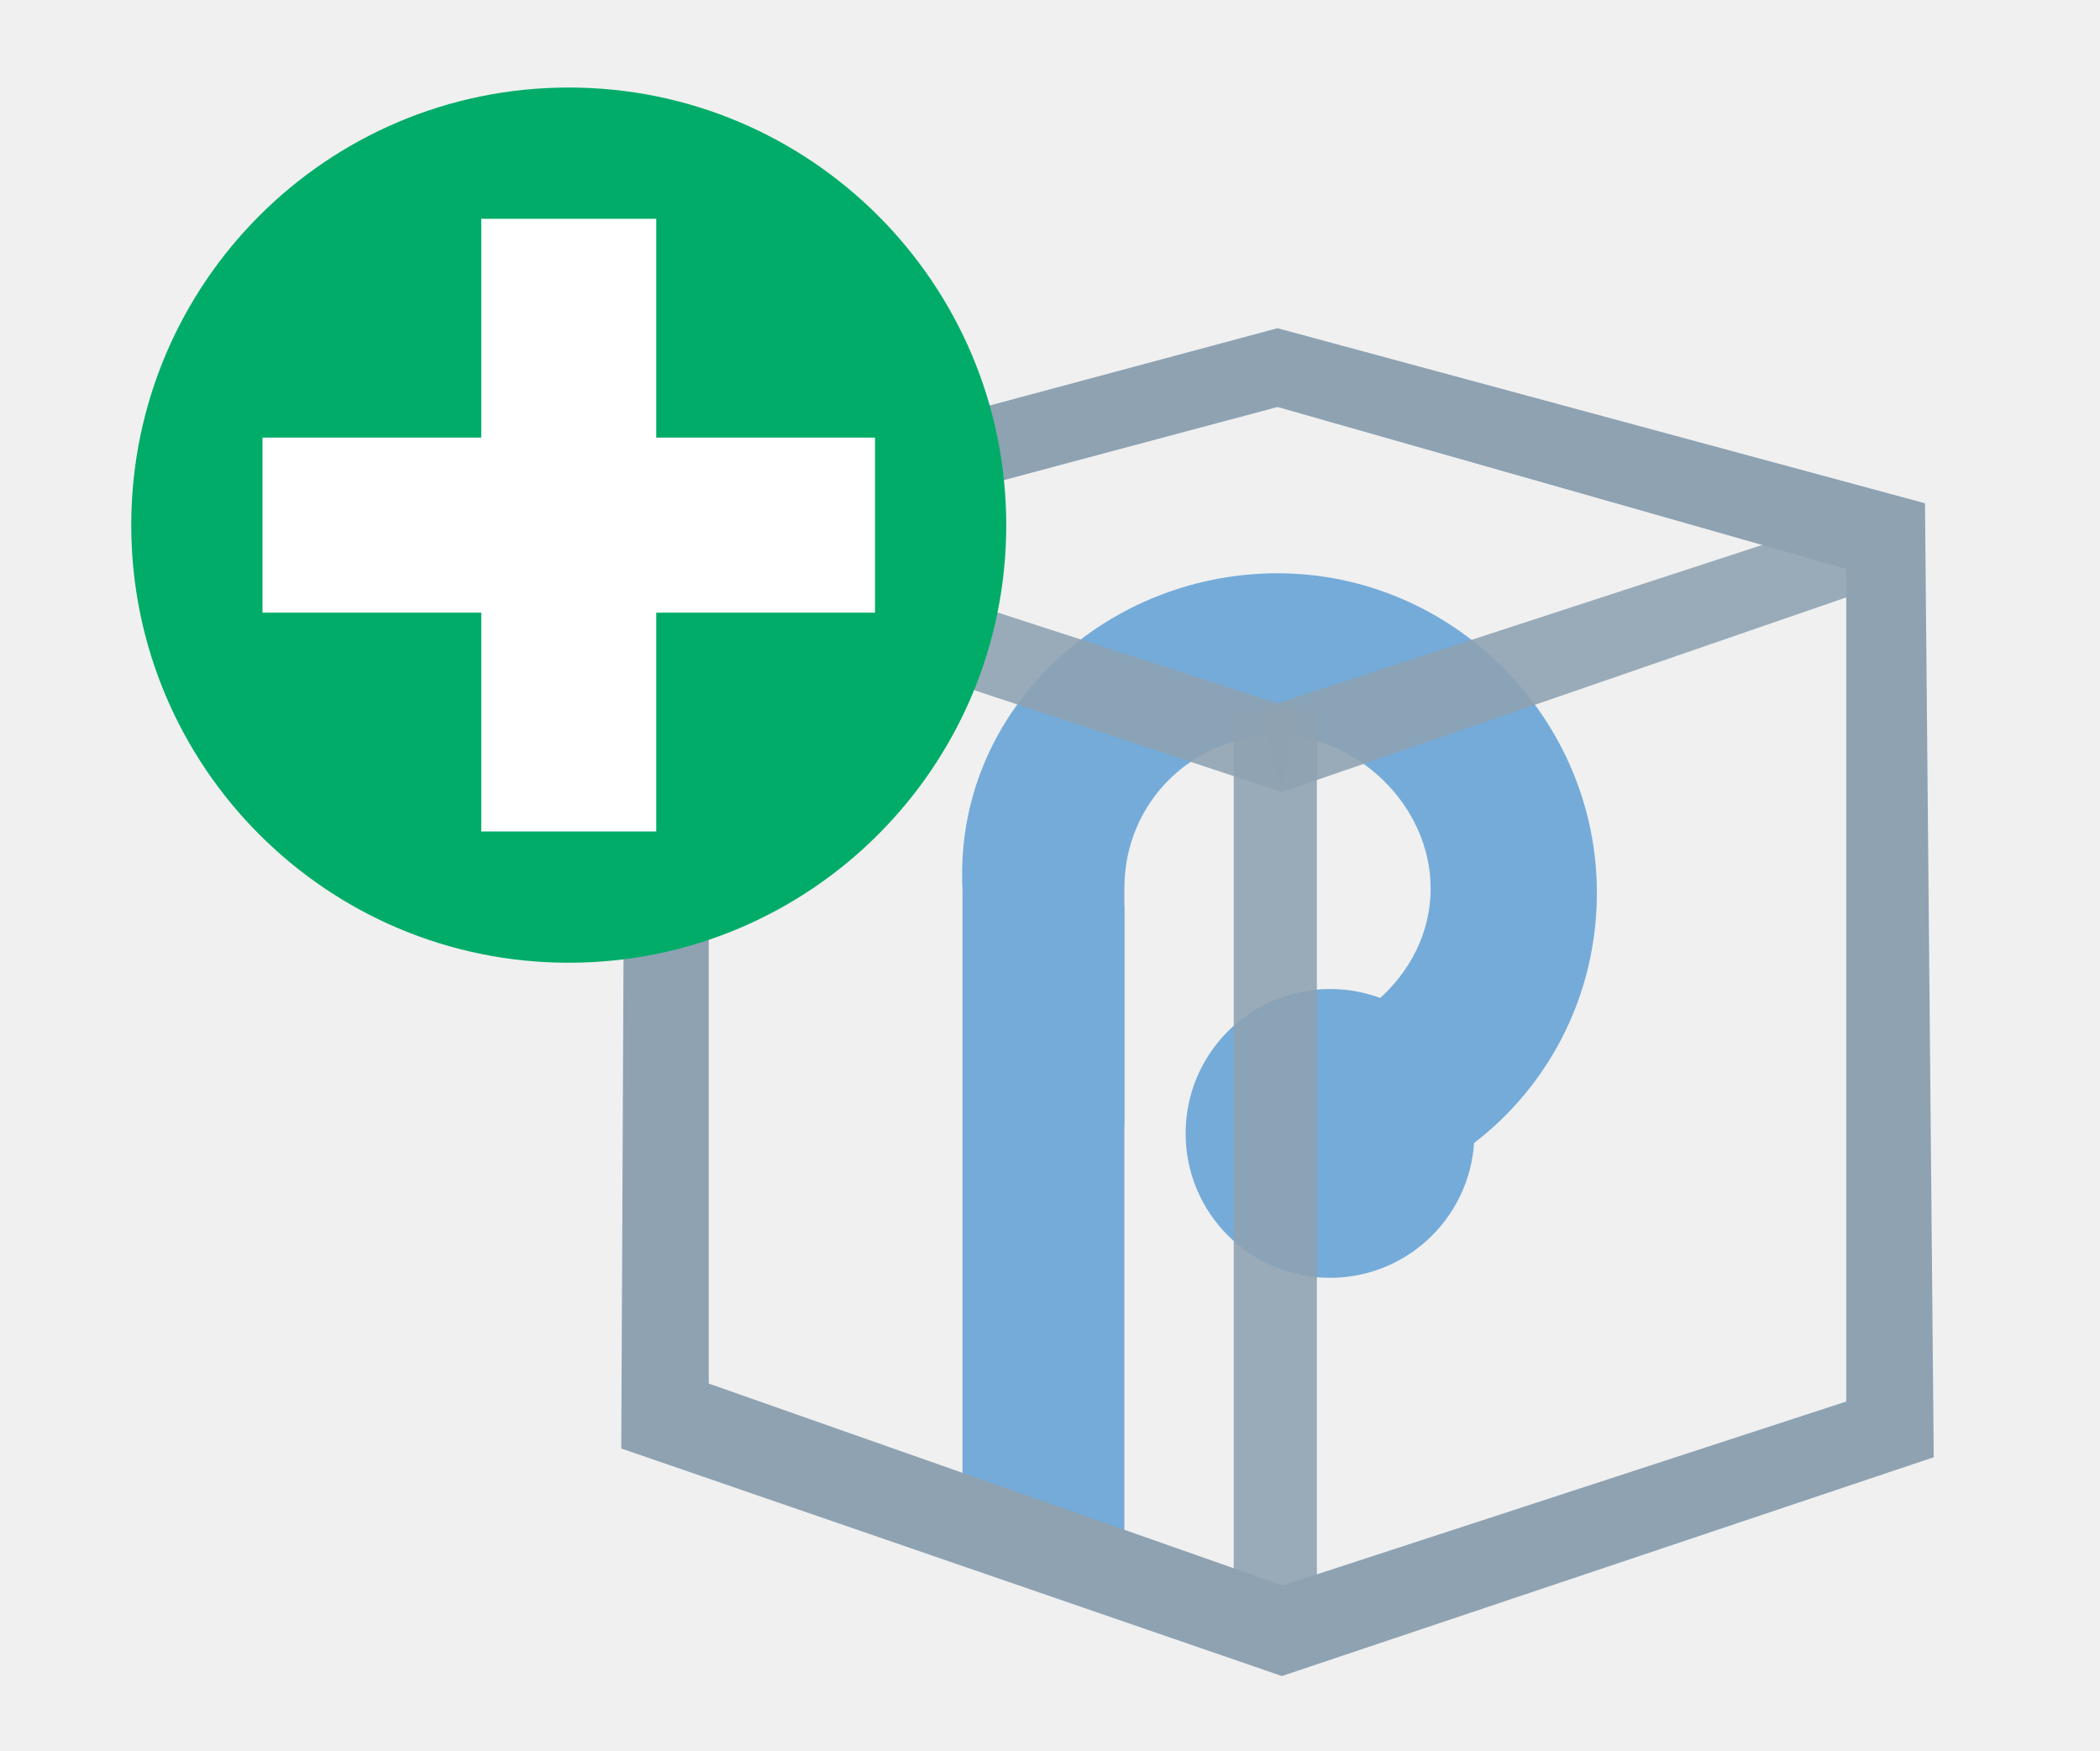
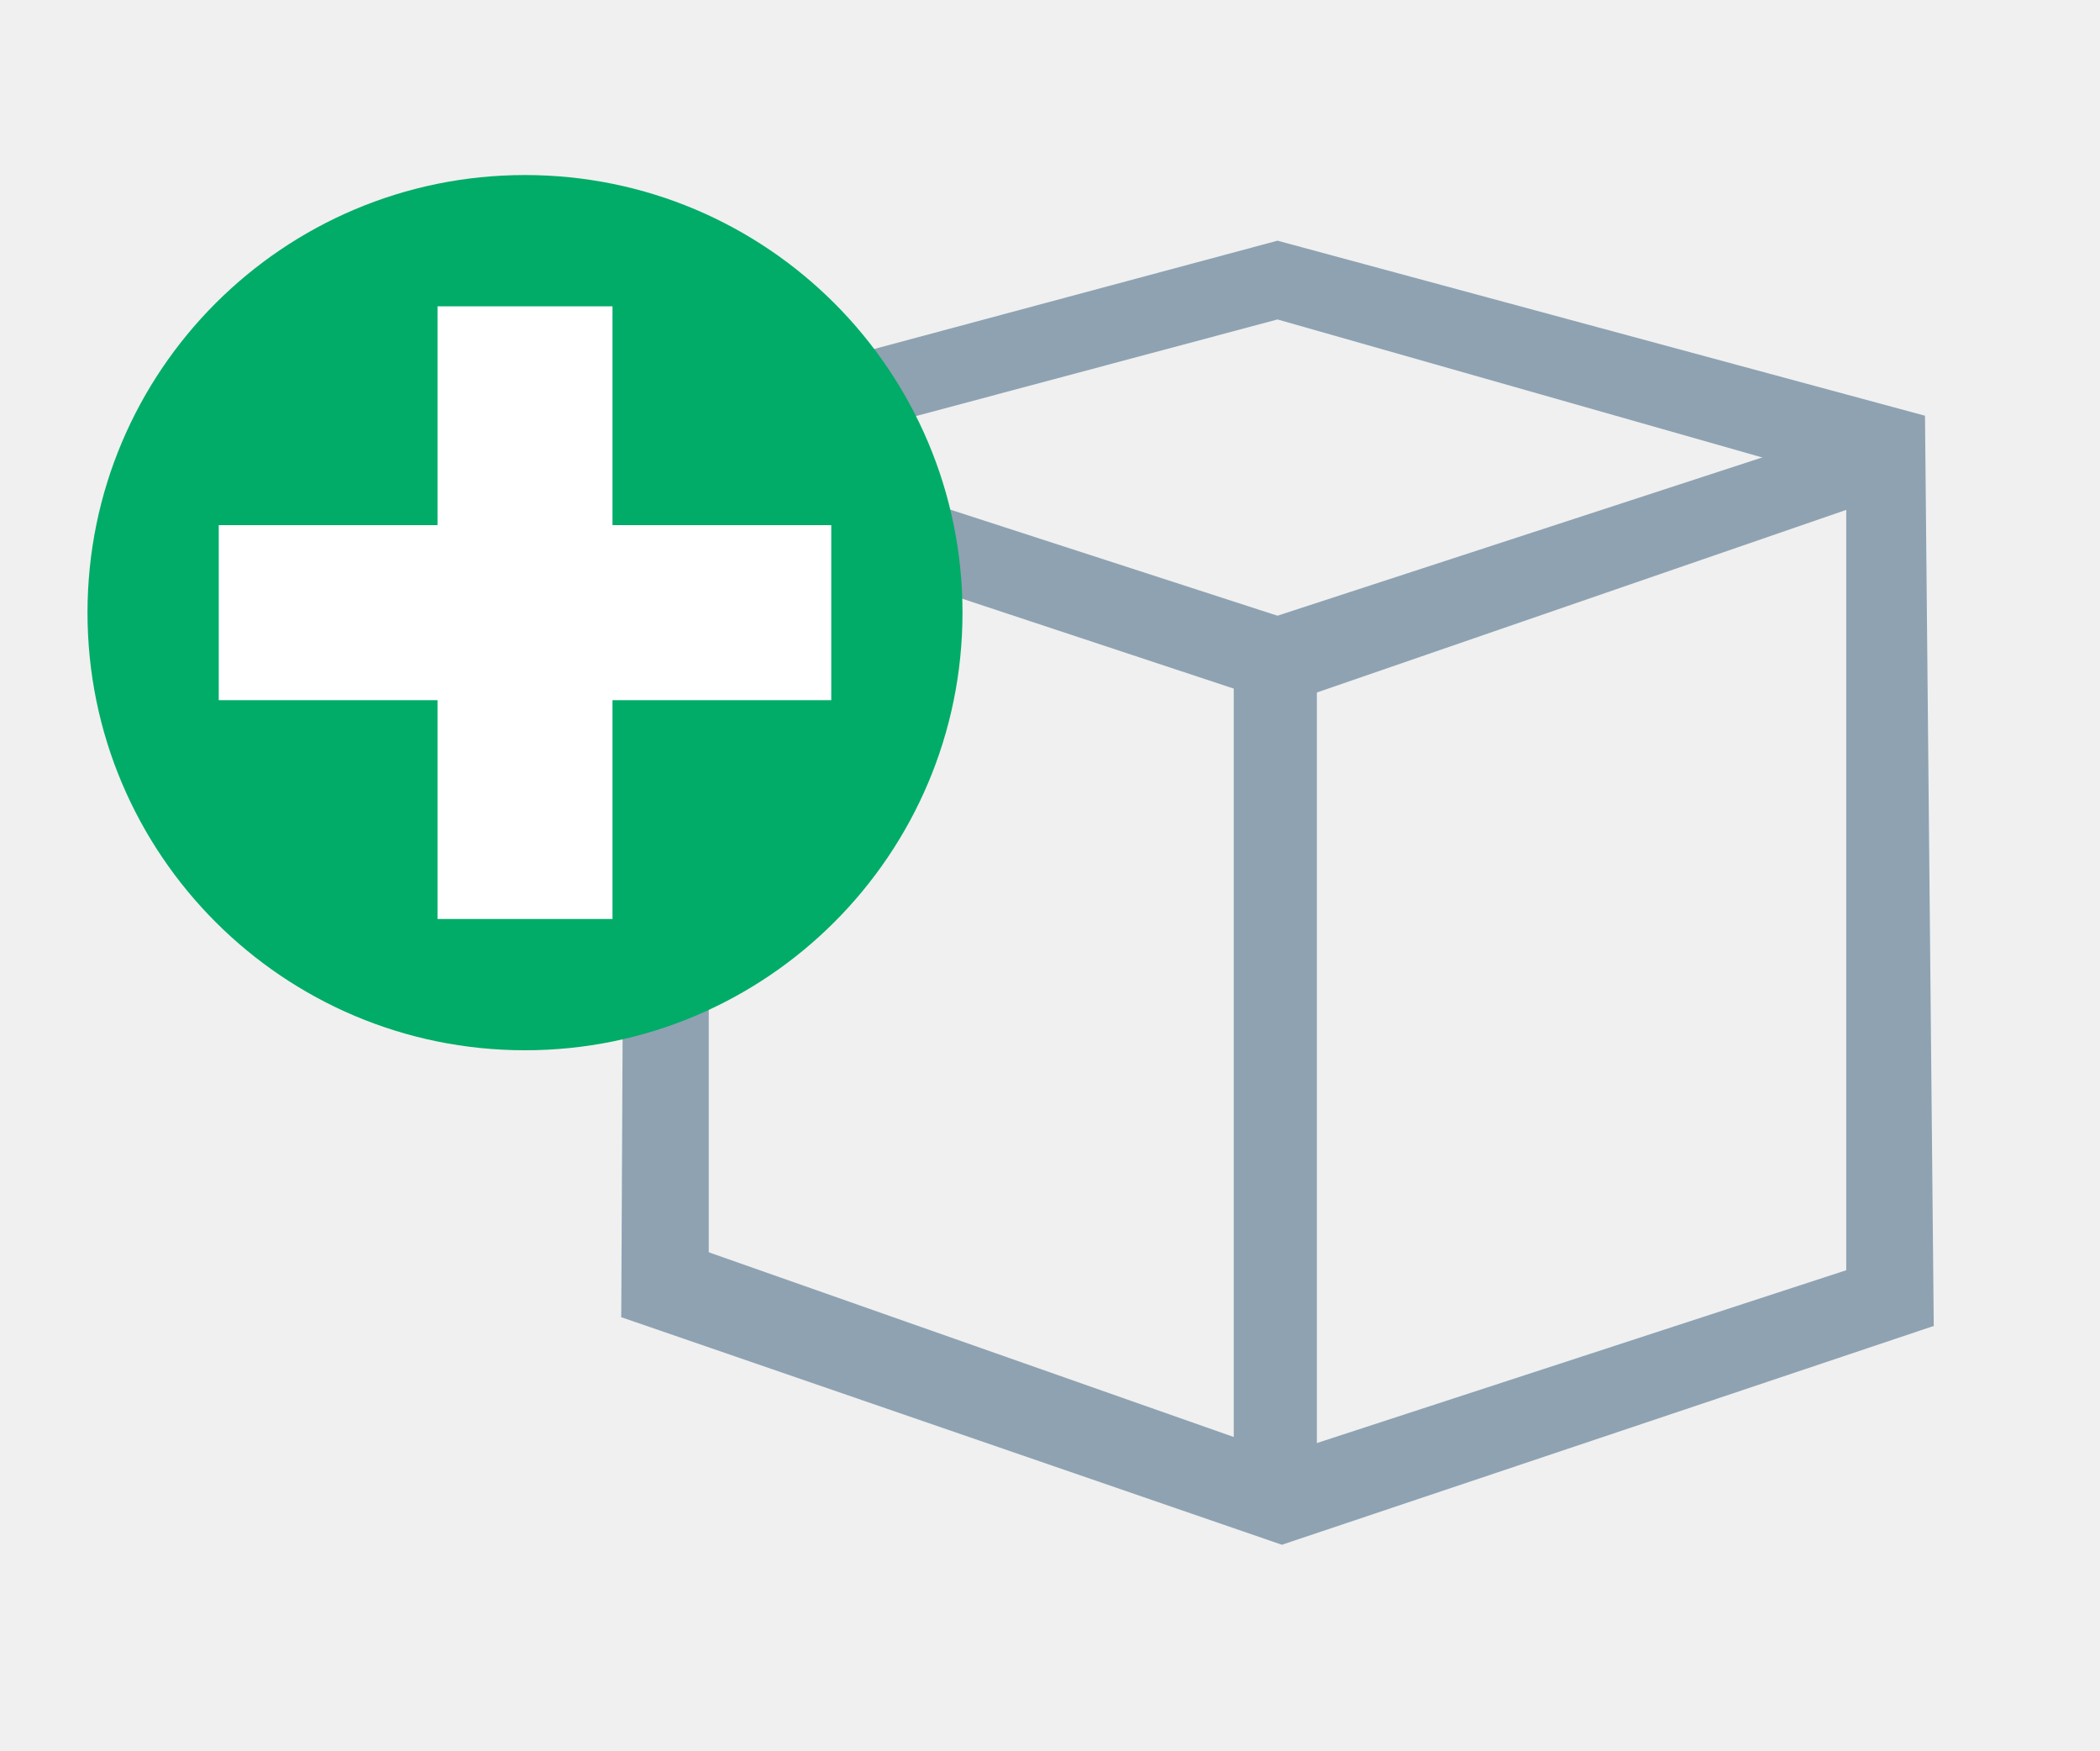
<svg xmlns="http://www.w3.org/2000/svg" version="1.1" x="0px" y="0px" viewBox="0 0 48 40" enable-background="new 0 0 48 40" xml:space="preserve">
-   <g id="Layer_3">
-     <polygon fill="#75ABD9" points="25.7,35.9 22,34.1 22,20.1 25.7,20.7  " />
-     <path fill="#75ABD9" d="M29.2,13.1c-4,0-7.4,3.2-7.2,7.2c0.1,2.1,2.2,4.1,3.7,5.4v-5.4c0-2,1.6-3.5,3.5-3.5c1.8,0,3.5,1.6,3.5,3.5   c0,2.1-2,3.5-3.5,3.5c-0.2,0-0.4,1.3-0.5,1.3l-0.5,2.4c0.3,0.1,0.7,0.1,1.1,0.1c4,0,7.2-3.2,7.2-7.2S33.2,13.1,29.2,13.1z" />
-     <circle fill="#75ABD9" cx="30.4" cy="25.9" r="3.3" />
+   <g id="Layer_3" display="none">
+     <circle display="inline" fill="#FFFFFF" cx="31.1" cy="24.2" r="2.9" />
+     <path display="inline" fill="#FFFFFF" d="M30.1,12.7c-3.6,0-6.6,2.9-6.5,6.5c0.1,1.9,2,3.6,3.3,4.8v-4.8c0-1.8,1.4-3.2,3.2-3.2   c1.6,0,3.2,1.4,3.2,3.2c0,0.8-0.3,1.4-0.8,1.9c1.1,0.5,1.9,1.6,1.9,2.9c1.3-1.2,2.1-2.9,2.1-4.8C36.6,15.6,33.7,12.7,30.1,12.7z" />
+     <path display="inline" fill="#00549F" d="M34.1,29.2h-9c-2.8,0-5-2.2-5-5v-9c0-2.8,2.2-5,5-5h9c2.8,0,5,2.2,5,5v9   C39.1,26.9,36.9,29.2,34.1,29.2z" />
+   </g>
+   <g id="Layer_6" display="none">
+     <path display="inline" fill="#FFFFFF" d="M26.6,29.2c0,0-1.6,0-2.2-0.1c-0.7-0.1-1.1-0.3-1.1-0.3l0-9.7l3.3,0.6L26.6,29.2z" />
+     <circle display="inline" fill="#FFFFFF" cx="30.7" cy="24.3" r="2.9" />
+     <path display="inline" fill="#FFFFFF" d="M29.7,12.9c-3.6,0-6.6,2.9-6.5,6.5c0.1,1.9,2,3.6,3.3,4.8v-4.8c0-1.8,1.4-3.2,3.2-3.2   c1.6,0,3.2,1.4,3.2,3.2c0,0.8-0.3,1.4-0.8,1.9c1.1,0.5,1.9,1.6,1.9,2.9c1.3-1.2,2.1-2.9,2.1-4.8C36.2,15.8,33.3,12.9,29.7,12.9z" />
  </g>
  <g id="Layer_7">
-     <polygon opacity="0.88" fill="#8EA2B2" points="30.1,37.3 28.2,37.3 28.2,16.3 30.1,16.3  " />
-     <polygon fill="#8EA2B2" points="44.2,33.3 42.2,33.3 42.2,12.3 44,11.5  " />
-     <polygon fill="#8EA2B2" points="16.2,33.3 14.2,33.1 14.3,11.5 16.2,12.3  " />
-     <polygon fill="#8EA2B2" points="44.2,33.3 43.2,31.7 28.8,36.4 29.3,38.3  " />
-     <polygon fill="#8EA2B2" points="14.2,33.1 15.3,31.3 29.8,36.4 29.3,38.3  " />
-     <polygon opacity="0.88" fill="#8EA2B2" points="14.8,13.3 15.1,11.5 29.6,16.2 29.3,18.1  " />
-     <polygon opacity="0.88" fill="#8EA2B2" points="43.8,13.1 43.2,11.5 28.8,16.2 29.3,18.1  " />
-     <polygon fill="#8EA2B2" points="29.2,7.5 14.3,11.5 16.1,12.8 29.2,9.3 42.2,13 44,11.5  " />
+     <polygon fill="#8EA2B2" points="30.1,34.3 28.2,34.3 28.2,14.3 30.1,14.3  " />
+     <polygon fill="#8EA2B2" points="44.2,30.3 42.2,30.3 42.2,10.3 44,9.5  " />
+     <polygon fill="#8EA2B2" points="16.2,30.3 14.2,30.1 14.3,9.5 16.2,10.3  " />
+     <polygon fill="#8EA2B2" points="44.2,30.3 43.2,28.7 28.8,33.4 29.3,35.3  " />
+     <polygon fill="#8EA2B2" points="14.2,30.1 15.3,28.3 29.8,33.4 29.3,35.3  " />
+     <polygon fill="#8EA2B2" points="14.8,11.3 15.1,9.5 29.6,14.2 29.3,16.1  " />
+     <polygon fill="#8EA2B2" points="43.8,11.1 43.2,9.5 28.8,14.2 29.3,16.1  " />
+     <polygon fill="#8EA2B2" points="29.2,5.5 14.3,9.5 16.1,10.8 29.2,7.3 42.2,11 44,9.5  " />
  </g>
  <g id="Layer_4">
-     <circle fill="#00AC68" cx="13" cy="12" r="10" />
+     <circle fill="#00AC68" cx="12" cy="14" r="10" />
  </g>
  <g id="Layer_5">
-     <polygon fill="#FFFFFF" points="20,10 15,10 15,5 11,5 11,10 6,10 6,14 11,14 11,19 15,19 15,14 20,14  " />
+     <polygon fill="#FFFFFF" points="19,12 14,12 14,7 10,7 10,12 5,12 5,16 10,16 10,21 14,21 14,16 19,16  " />
  </g>
</svg>
